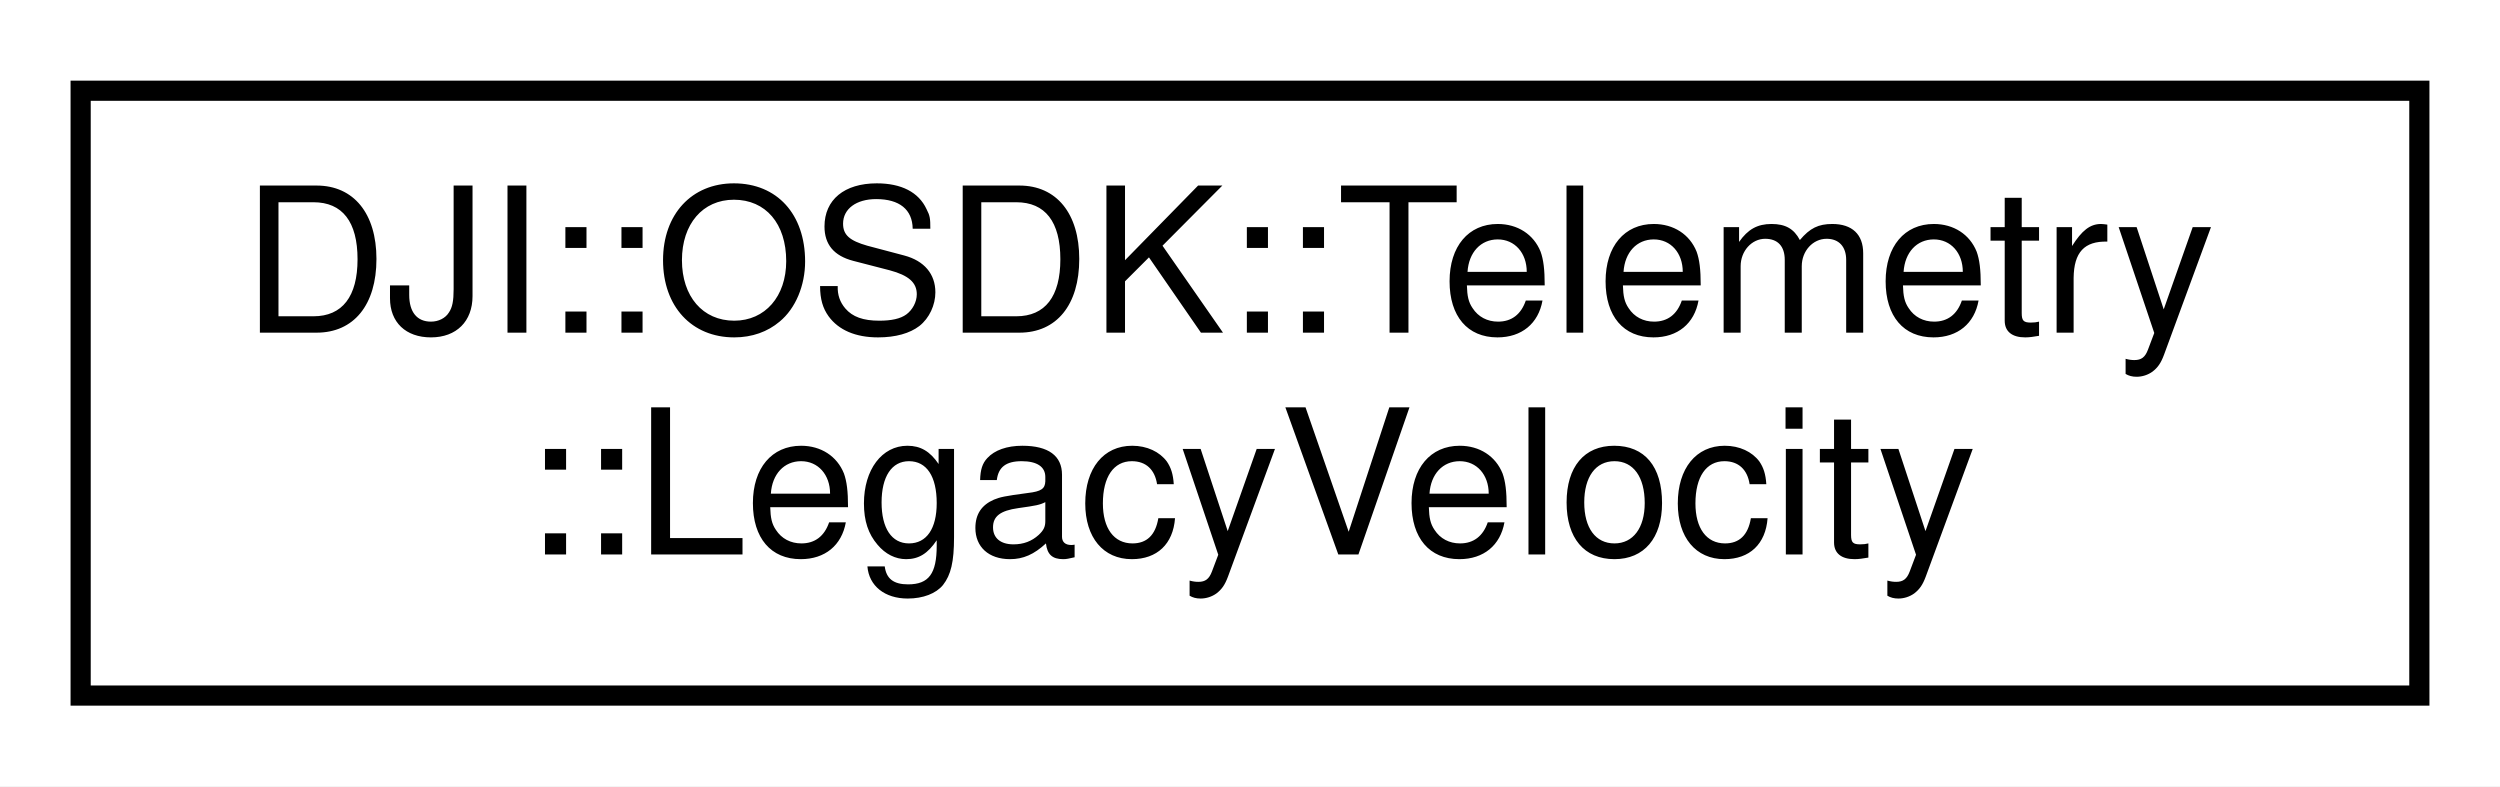
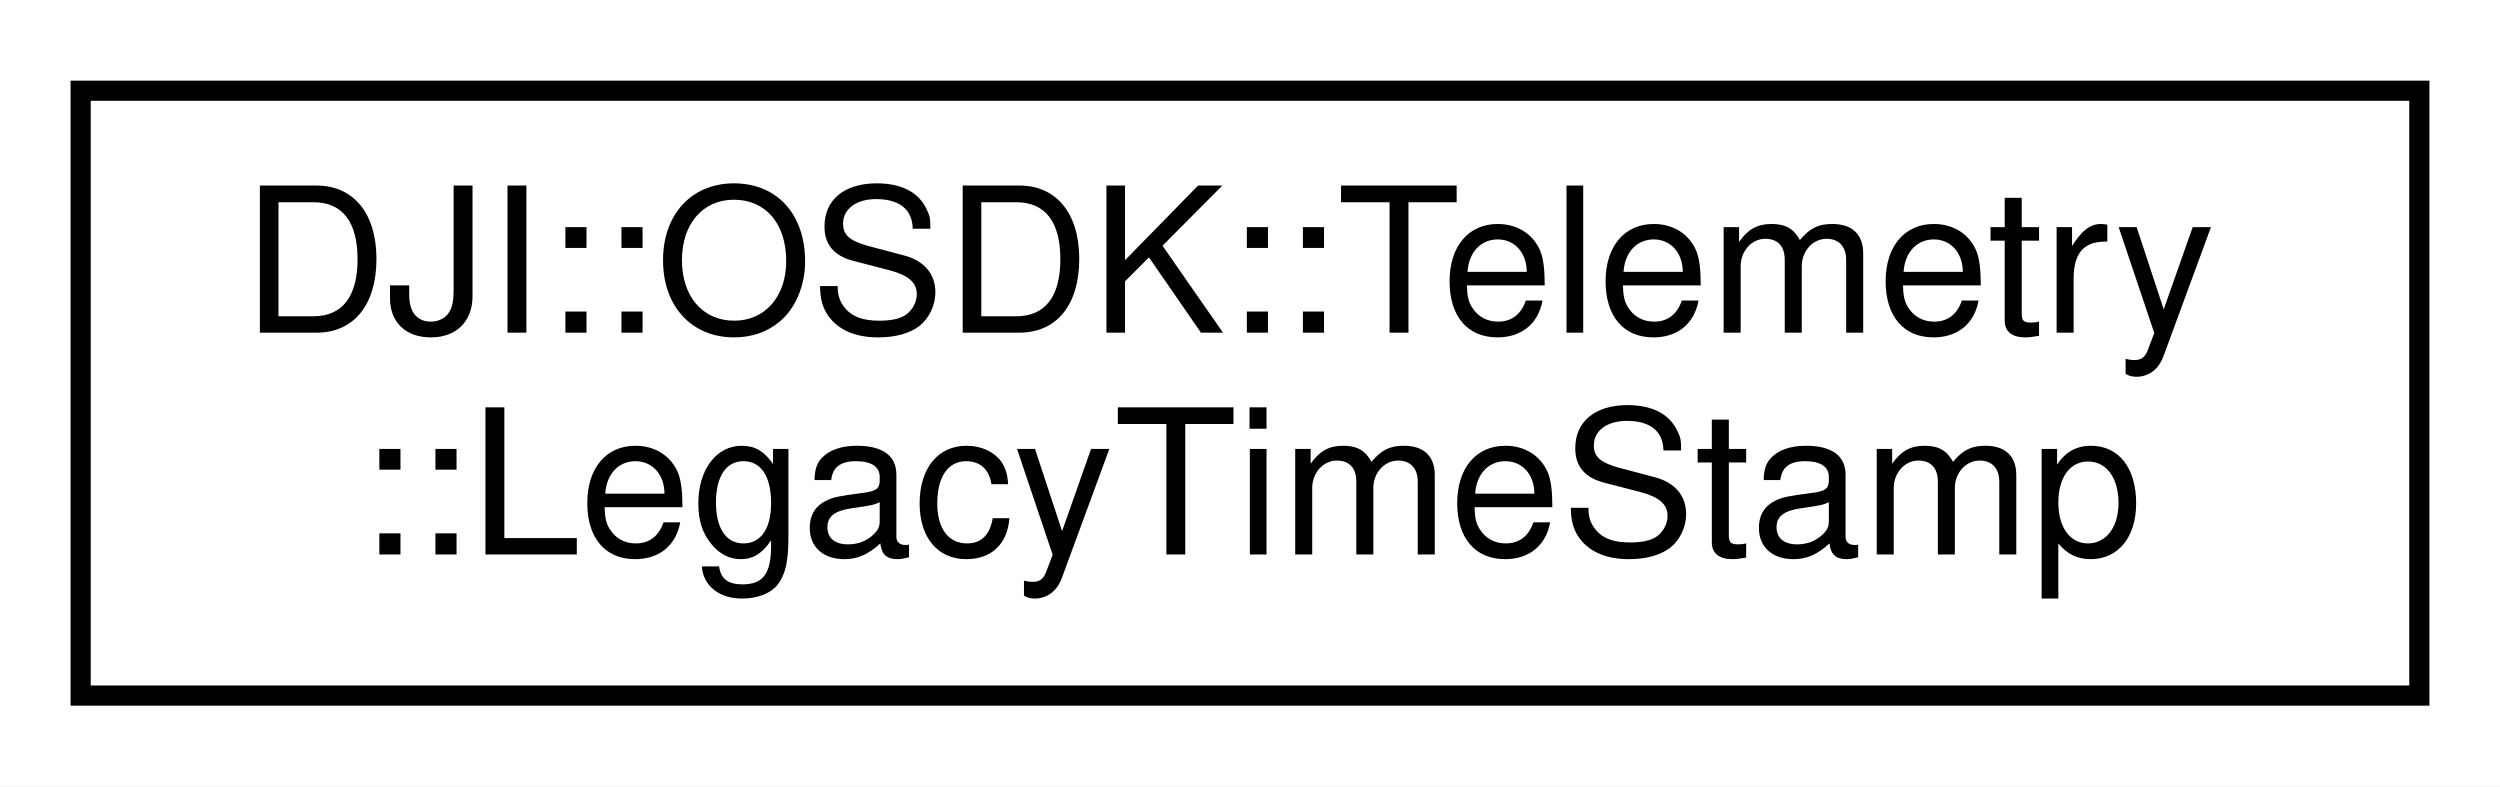
<svg xmlns="http://www.w3.org/2000/svg" xmlns:xlink="http://www.w3.org/1999/xlink" width="124pt" height="39pt" viewBox="0.00 0.00 124.00 39.00">
  <g id="graph0" class="graph" transform="scale(1 1) rotate(0) translate(4 35)">
    <polygon fill="#ffffff" stroke="transparent" points="-4,4 -4,-35 120,-35 120,4 -4,4" />
    <g id="node1" class="node">
      <g id="a_node1">
-         <a xlink:href="structDJI_1_1OSDK_1_1Telemetry_1_1LegacyVelocity.html" target="_top" xlink:title="Matrice 100 Velocity struct, returned in Broadcast telemetry (only for M100)">
+         <a xlink:href="structDJI_1_1OSDK_1_1Telemetry_1_1LegacyTimeStamp.html" target="_top" xlink:title="Matrice 100 Timestamp data, available in Broadcast telemetry (only for M100)">
          <polygon fill="#ffffff" stroke="#000000" points="0,-.5 0,-30.5 116,-30.5 116,-.5 0,-.5" />
          <text text-anchor="start" x="8" y="-18.5" font-family="Helvetica,sans-Serif" font-size="10.00" fill="#000000">DJI::OSDK::Telemetry</text>
-           <text text-anchor="middle" x="58" y="-7.5" font-family="Helvetica,sans-Serif" font-size="10.00" fill="#000000">::LegacyVelocity</text>
+           <text text-anchor="middle" x="58" y="-7.5" font-family="Helvetica,sans-Serif" font-size="10.00" fill="#000000">::LegacyTimeStamp</text>
        </a>
      </g>
    </g>
  </g>
</svg>
